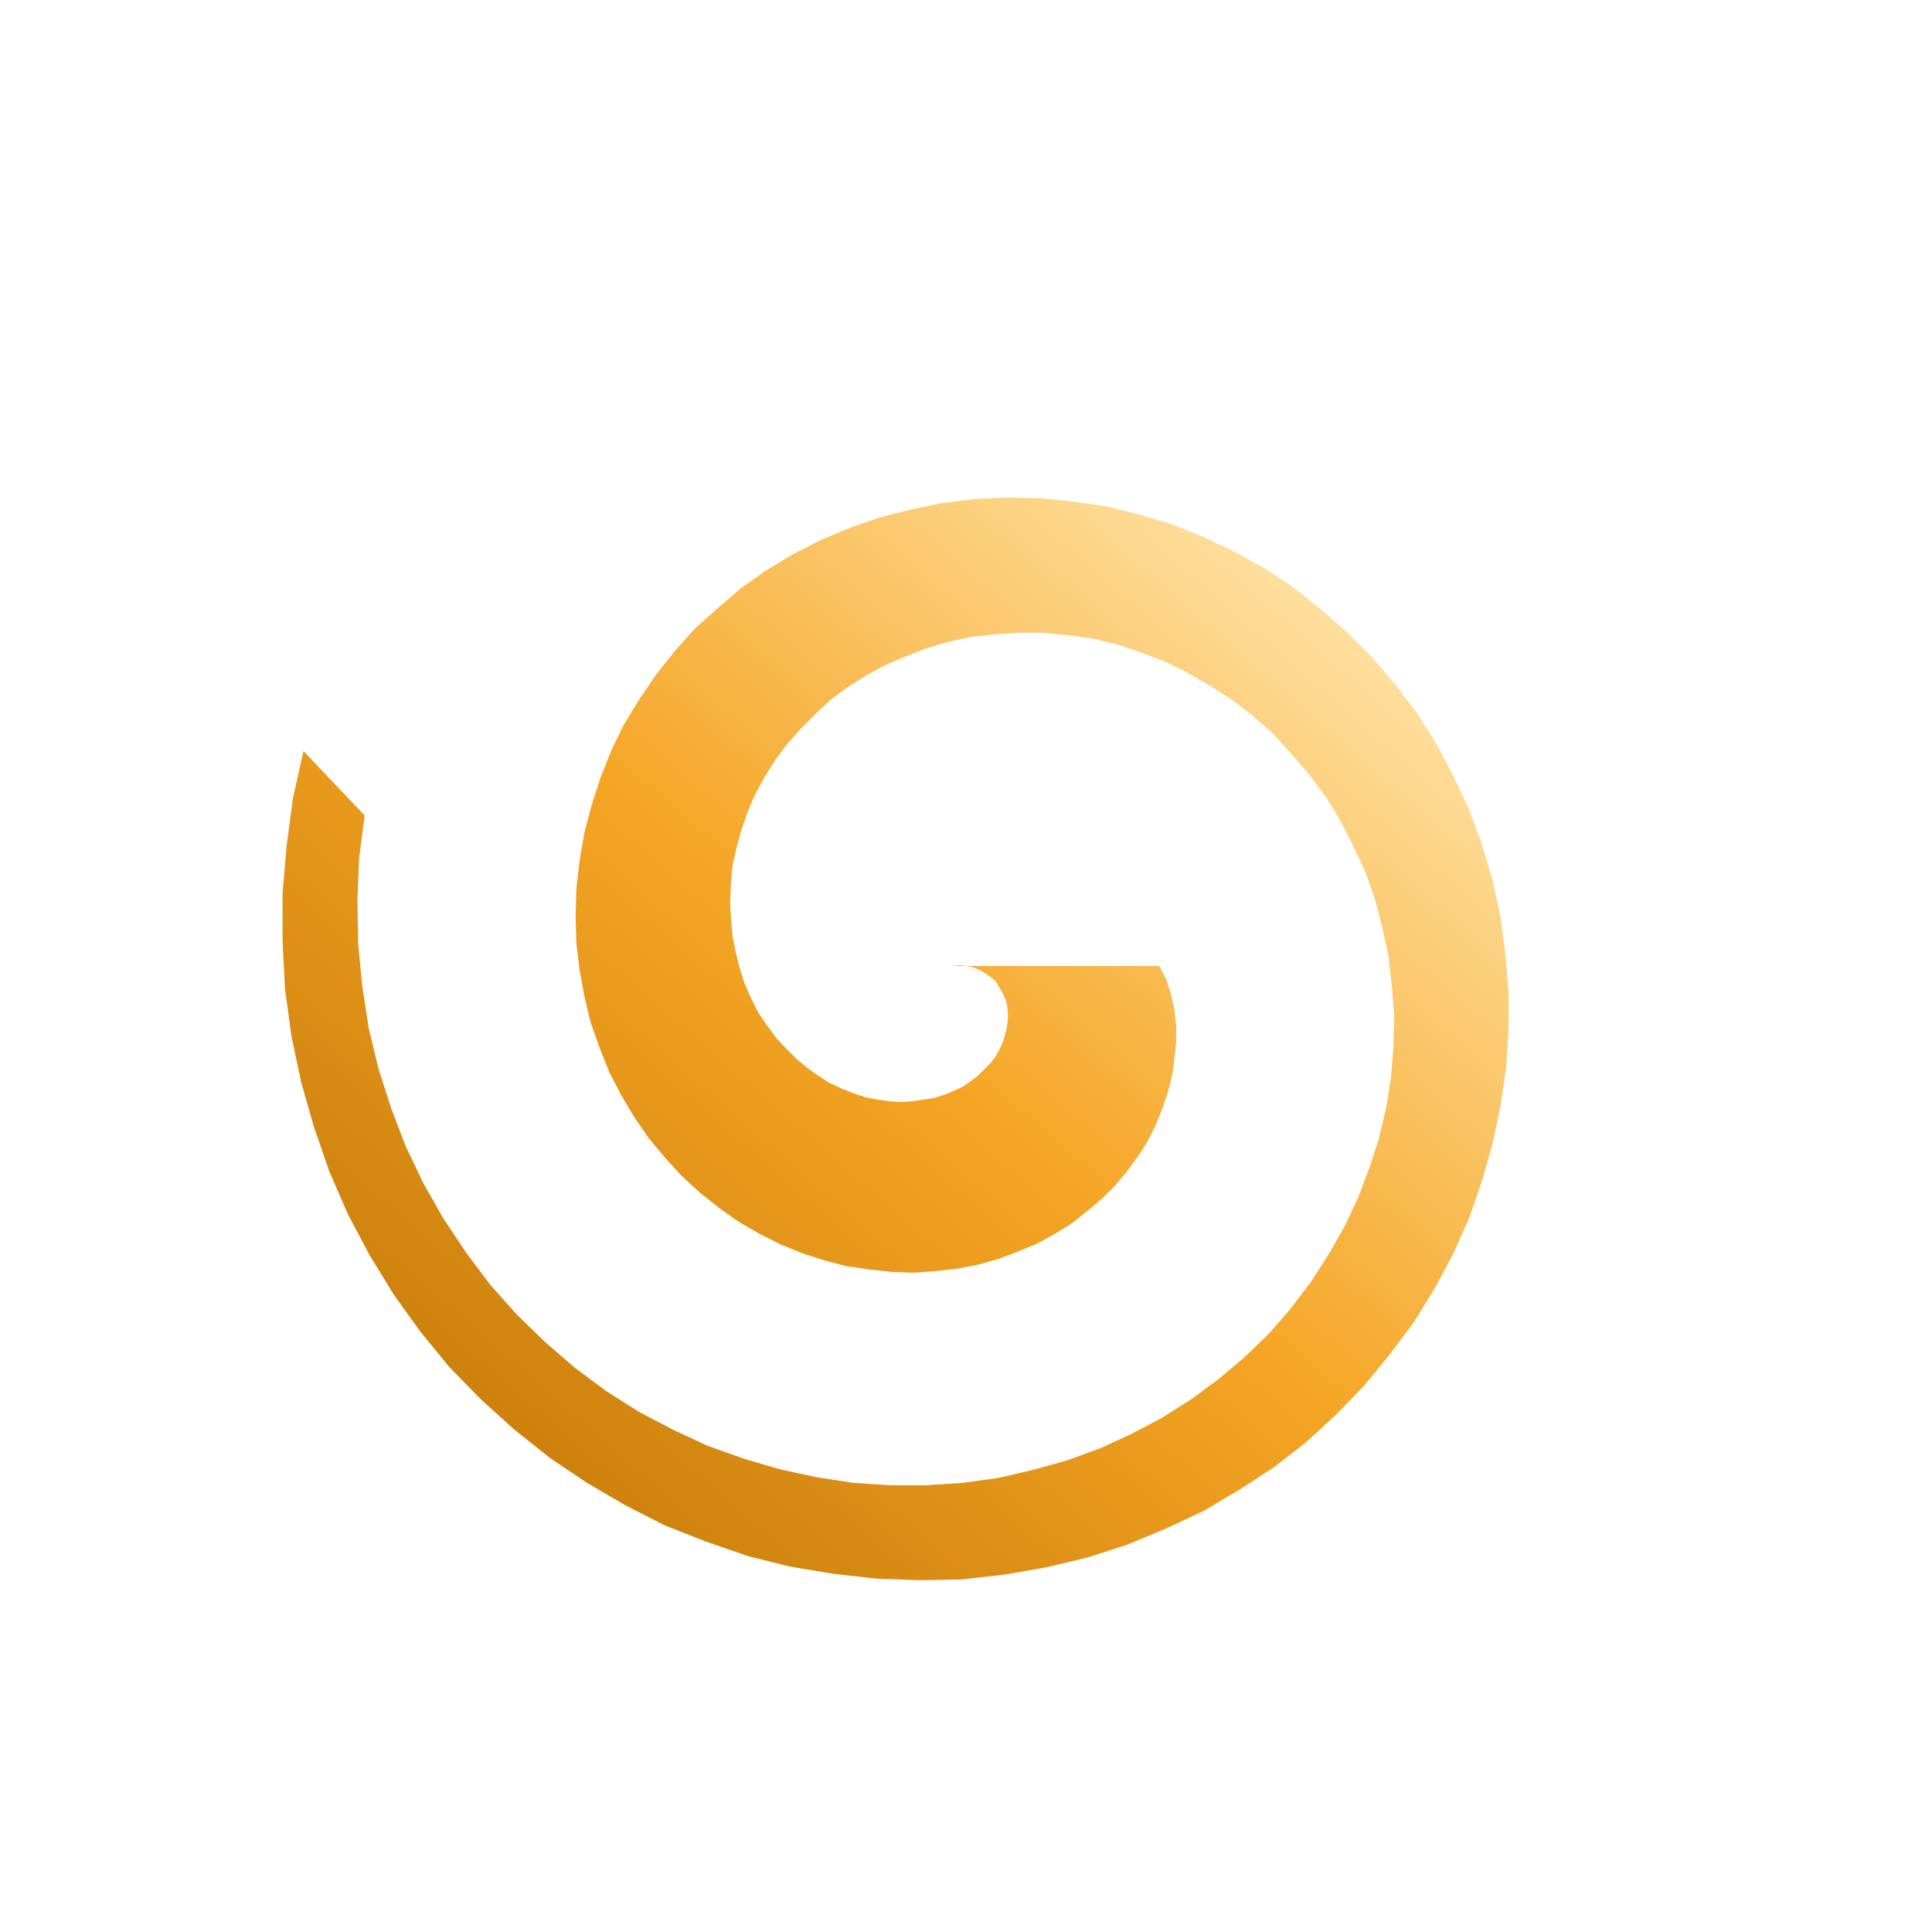
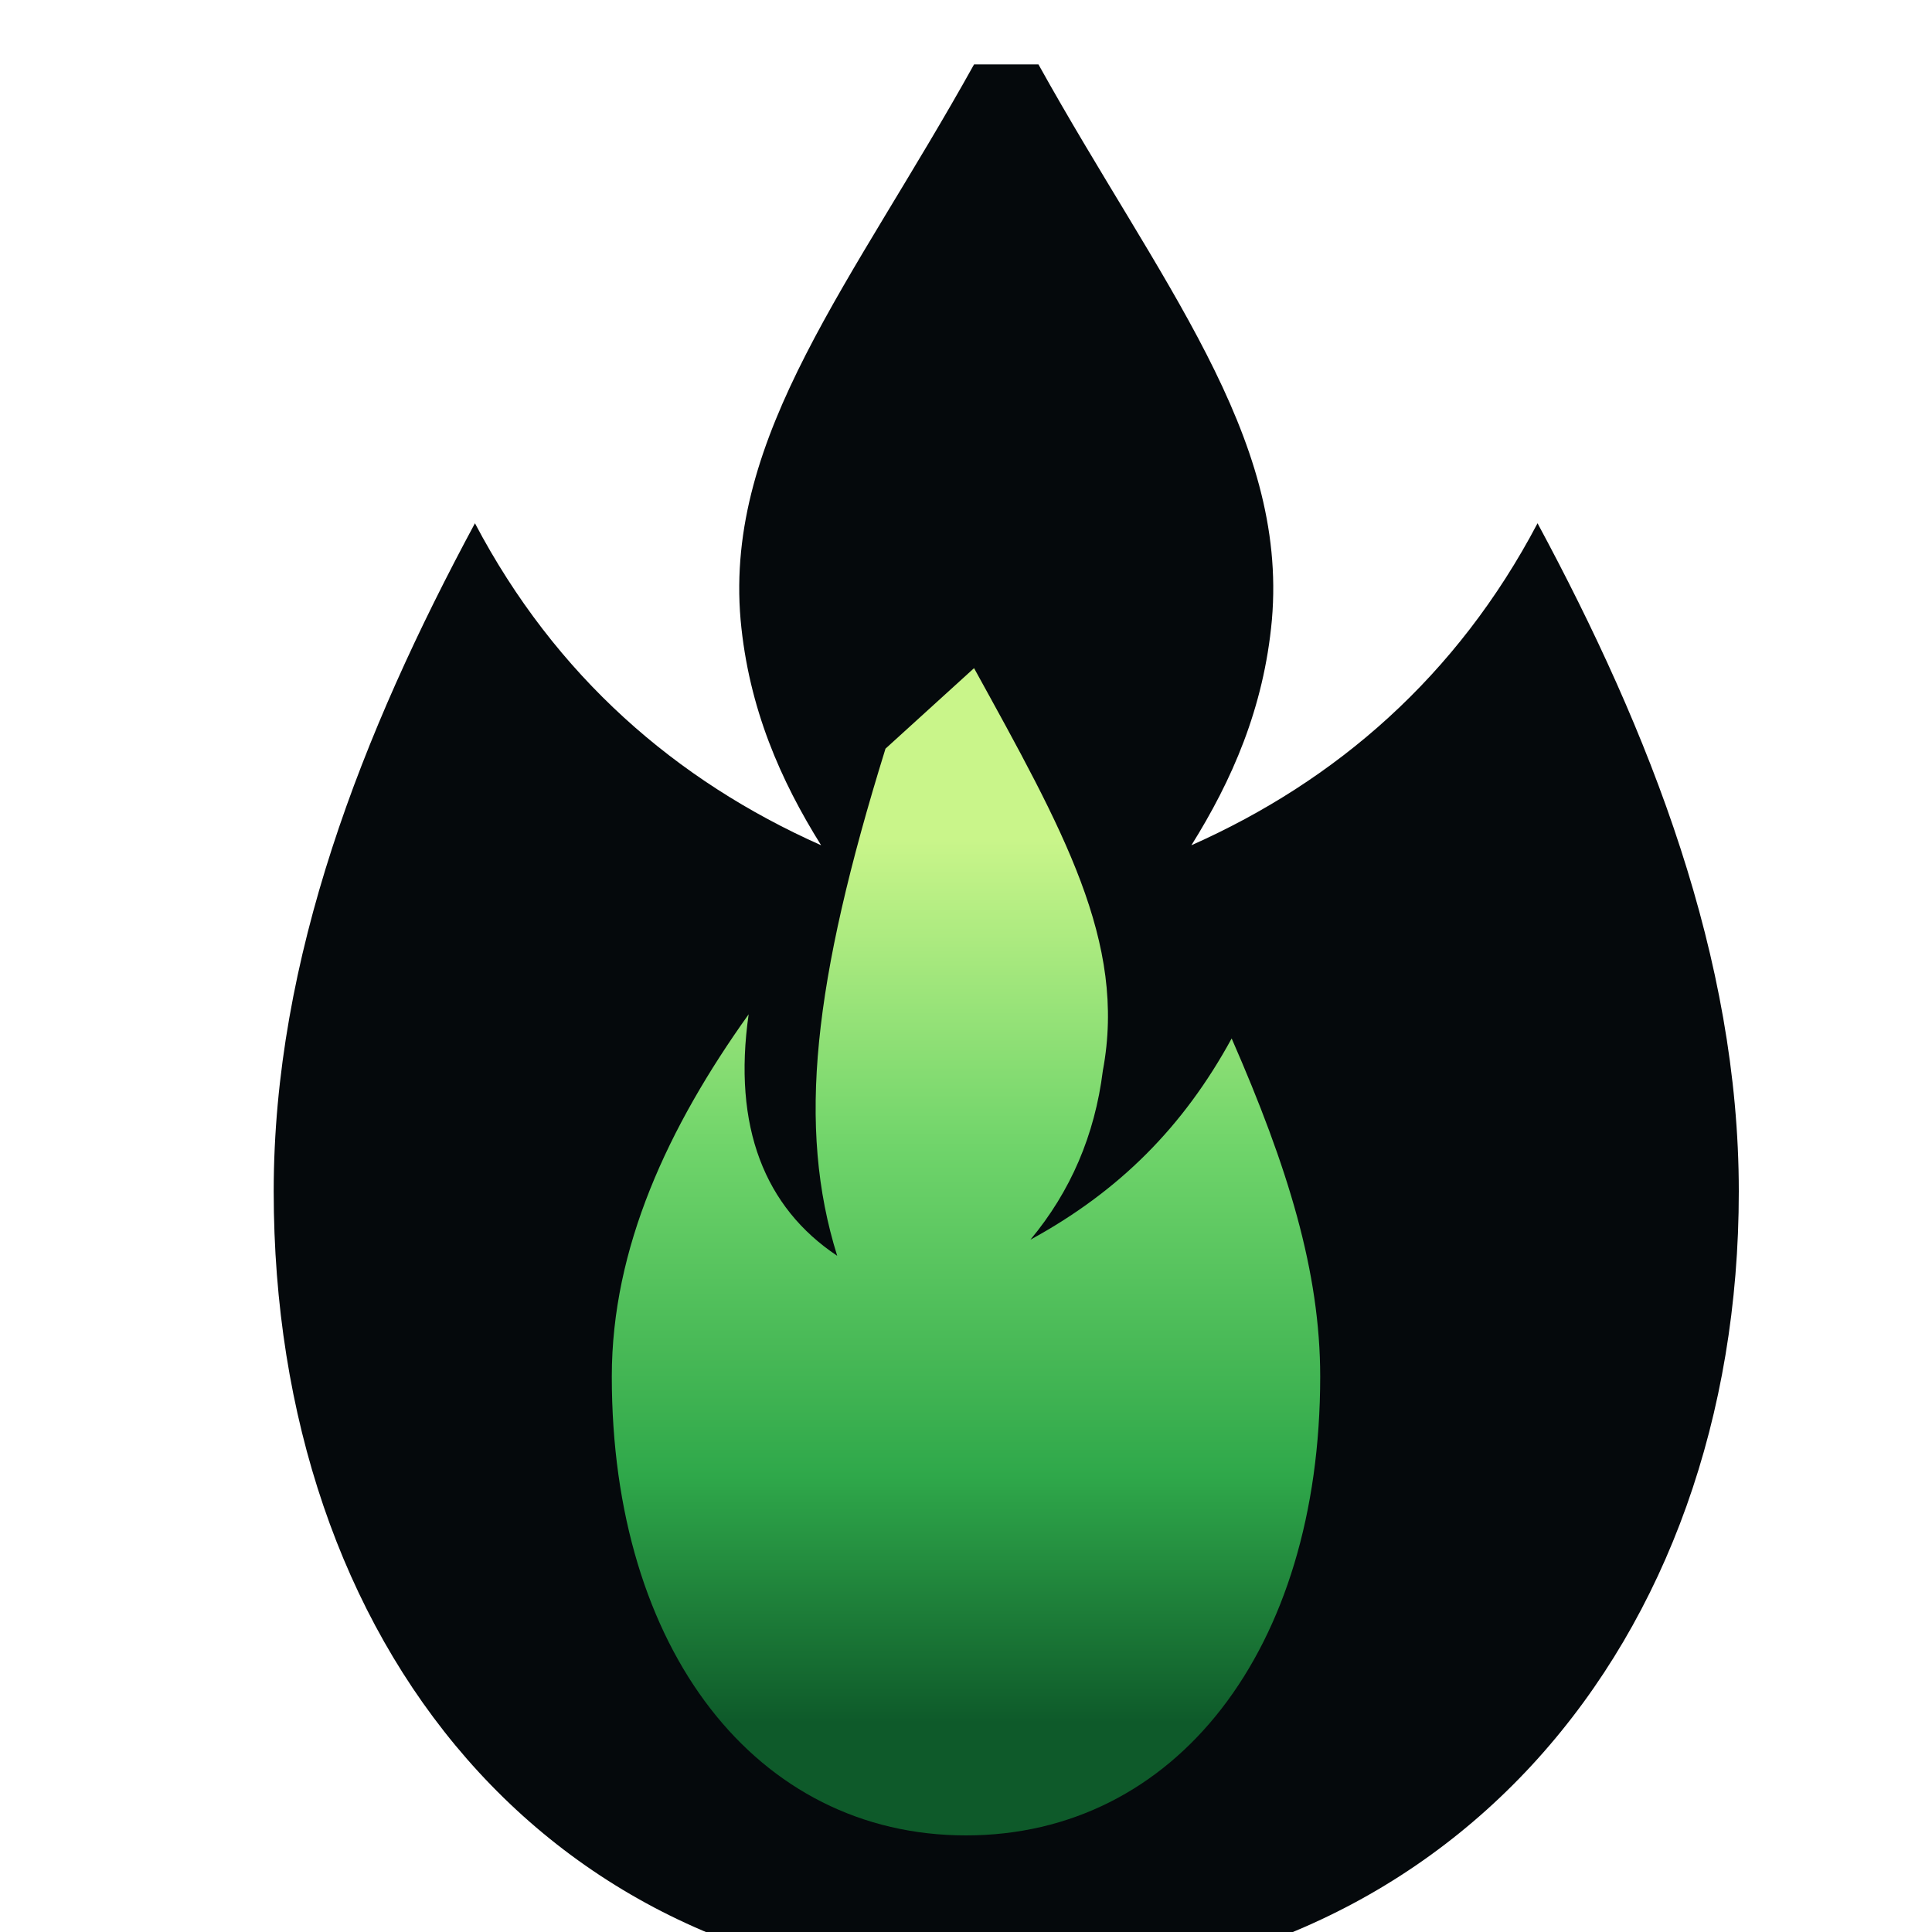
<svg xmlns="http://www.w3.org/2000/svg" viewBox="0 0 24 24" width="24" height="24" role="img" aria-label="souls">
  <defs>
-     <linearGradient id="dsSoul" x1="0.1" y1="0.9" x2="0.9" y2="0.1">
-       <stop offset="0" stop-color="#C67B08" />
-       <stop offset="0.5" stop-color="#F5A524" />
-       <stop offset="1" stop-color="#FFE3A6" />
+     <linearGradient id="dsFlame" x1="0.5" y1="0.15" x2="0.5" y2="0.9">
+       <stop offset="0" stop-color="#C9F58A" />
+       <stop offset="0.35" stop-color="#6FD46A" />
+       <stop offset="0.72" stop-color="#2FA84A" />
+       <stop offset="1" stop-color="#0E5A2A" />
    </linearGradient>
  </defs>
-   <path fill="url(#dsSoul)" d="M14.40 12.00 L14.49 12.17 L14.55 12.36 L14.59 12.55 L14.61 12.74 L14.61 12.95 L14.59 13.15 L14.56 13.36 L14.51 13.56 L14.44 13.77 L14.36 13.97 L14.26 14.17 L14.14 14.36 L14.00 14.55 L13.85 14.73 L13.69 14.89 L13.50 15.05 L13.31 15.20 L13.10 15.33 L12.88 15.45 L12.64 15.55 L12.40 15.64 L12.15 15.71 L11.89 15.76 L11.62 15.79 L11.35 15.81 L11.08 15.80 L10.80 15.77 L10.52 15.73 L10.25 15.66 L9.97 15.57 L9.70 15.46 L9.44 15.33 L9.18 15.18 L8.94 15.01 L8.70 14.82 L8.47 14.61 L8.26 14.38 L8.06 14.14 L7.88 13.88 L7.72 13.61 L7.57 13.32 L7.45 13.02 L7.34 12.71 L7.26 12.38 L7.20 12.05 L7.16 11.72 L7.15 11.38 L7.16 11.03 L7.20 10.69 L7.26 10.34 L7.35 10.00 L7.46 9.66 L7.59 9.33 L7.75 9.00 L7.94 8.69 L8.15 8.38 L8.38 8.09 L8.63 7.81 L8.91 7.56 L9.20 7.31 L9.51 7.09 L9.84 6.89 L10.19 6.71 L10.55 6.56 L10.92 6.43 L11.31 6.33 L11.70 6.25 L12.10 6.20 L12.51 6.18 L12.92 6.19 L13.33 6.23 L13.74 6.29 L14.15 6.39 L14.55 6.51 L14.95 6.67 L15.33 6.85 L15.71 7.06 L16.07 7.30 L16.41 7.57 L16.74 7.86 L17.05 8.17 L17.34 8.51 L17.61 8.87 L17.85 9.25 L18.06 9.65 L18.25 10.06 L18.41 10.49 L18.54 10.93 L18.64 11.39 L18.70 11.85 L18.74 12.32 L18.74 12.79 L18.71 13.26 L18.64 13.74 L18.54 14.21 L18.41 14.67 L18.25 15.13 L18.05 15.58 L17.82 16.01 L17.56 16.43 L17.26 16.83 L16.94 17.22 L16.59 17.58 L16.22 17.92 L15.82 18.23 L15.39 18.51 L14.95 18.77 L14.48 18.99 L14.00 19.19 L13.50 19.35 L13.00 19.47 L12.48 19.56 L11.95 19.62 L11.42 19.63 L10.88 19.61 L10.35 19.55 L9.81 19.46 L9.29 19.33 L8.77 19.15 L8.26 18.95 L7.77 18.70 L7.29 18.42 L6.83 18.11 L6.39 17.76 L5.97 17.38 L5.58 16.98 L5.22 16.54 L4.89 16.08 L4.59 15.59 L4.32 15.08 L4.09 14.55 L3.90 14.00 L3.74 13.44 L3.62 12.87 L3.54 12.28 L3.51 11.69 L3.51 11.10 L3.56 10.51 L3.64 9.91 L3.77 9.33 L4.53 10.13 L4.46 10.67 L4.44 11.20 L4.45 11.73 L4.50 12.25 L4.58 12.77 L4.70 13.27 L4.86 13.77 L5.04 14.24 L5.26 14.70 L5.51 15.14 L5.79 15.56 L6.09 15.96 L6.42 16.33 L6.77 16.67 L7.14 16.99 L7.53 17.28 L7.94 17.54 L8.36 17.76 L8.79 17.96 L9.24 18.12 L9.68 18.25 L10.14 18.35 L10.60 18.42 L11.05 18.45 L11.51 18.45 L11.96 18.42 L12.40 18.36 L12.83 18.26 L13.26 18.14 L13.67 17.99 L14.06 17.81 L14.44 17.61 L14.80 17.38 L15.14 17.13 L15.46 16.86 L15.76 16.57 L16.03 16.26 L16.28 15.93 L16.50 15.59 L16.70 15.24 L16.87 14.88 L17.01 14.51 L17.13 14.14 L17.22 13.76 L17.28 13.38 L17.31 13.00 L17.32 12.62 L17.29 12.25 L17.25 11.88 L17.17 11.52 L17.08 11.17 L16.96 10.83 L16.81 10.51 L16.65 10.19 L16.47 9.90 L16.26 9.62 L16.04 9.36 L15.81 9.11 L15.56 8.89 L15.30 8.69 L15.02 8.51 L14.74 8.35 L14.45 8.21 L14.16 8.10 L13.86 8.00 L13.56 7.93 L13.26 7.89 L12.95 7.86 L12.66 7.86 L12.36 7.88 L12.07 7.91 L11.79 7.97 L11.52 8.05 L11.26 8.15 L11.00 8.26 L10.76 8.39 L10.54 8.53 L10.32 8.69 L10.13 8.87 L9.95 9.05 L9.78 9.24 L9.63 9.44 L9.50 9.65 L9.38 9.87 L9.29 10.08 L9.21 10.31 L9.15 10.53 L9.10 10.75 L9.08 10.98 L9.07 11.20 L9.08 11.41 L9.10 11.63 L9.14 11.83 L9.19 12.03 L9.25 12.22 L9.33 12.40 L9.42 12.58 L9.53 12.74 L9.64 12.89 L9.76 13.02 L9.89 13.15 L10.02 13.26 L10.16 13.36 L10.30 13.45 L10.45 13.52 L10.60 13.58 L10.75 13.63 L10.90 13.66 L11.05 13.68 L11.19 13.69 L11.33 13.68 L11.47 13.66 L11.60 13.64 L11.73 13.60 L11.85 13.55 L11.96 13.50 L12.06 13.43 L12.15 13.36 L12.23 13.28 L12.31 13.20 L12.37 13.12 L12.42 13.03 L12.46 12.94 L12.49 12.84 L12.51 12.75 L12.52 12.66 L12.52 12.57 L12.51 12.49 L12.49 12.41 L12.45 12.33 L12.41 12.26 L12.37 12.19 L12.31 12.14 L12.24 12.09 L12.17 12.05 L12.10 12.02 L12.01 12.00 L11.92 11.99 L11.80 12.00 Z" />
+   <path fill="#05090C" d="M12.9 0.8c1.5 2.7 3.1 4.6 2.9 6.9-.1 1.1-.5 2-1 2.8 1.8-.8 3.3-2.1 4.3-4 1.4 2.6 2.5 5.4 2.5 8.3 0 5.6-3.6 9.9-9.2 9.9S3.4 20.4 3.4 14.8c0-2.9 1.1-5.7 2.5-8.3 1 1.9 2.5 3.2 4.3 4-.5-.8-.9-1.7-1-2.8-.2-2.3 1.4-4.2 2.9-6.9z" />
+   <path fill="url(#dsFlame)" d="M12.1 8.3c1.1 2 1.9 3.4 1.6 5-.1.8-.4 1.5-.9 2.1 1.1-.6 1.9-1.4 2.5-2.5.7 1.6 1.1 2.9 1.1 4.2 0 3.4-1.8 5.7-4.4 5.7s-4.4-2.3-4.4-5.7c0-1.6.7-3.1 1.7-4.5-.2 1.4.2 2.4 1.1 3-.5-1.6-.3-3.4.6-6.3z" />
</svg>
